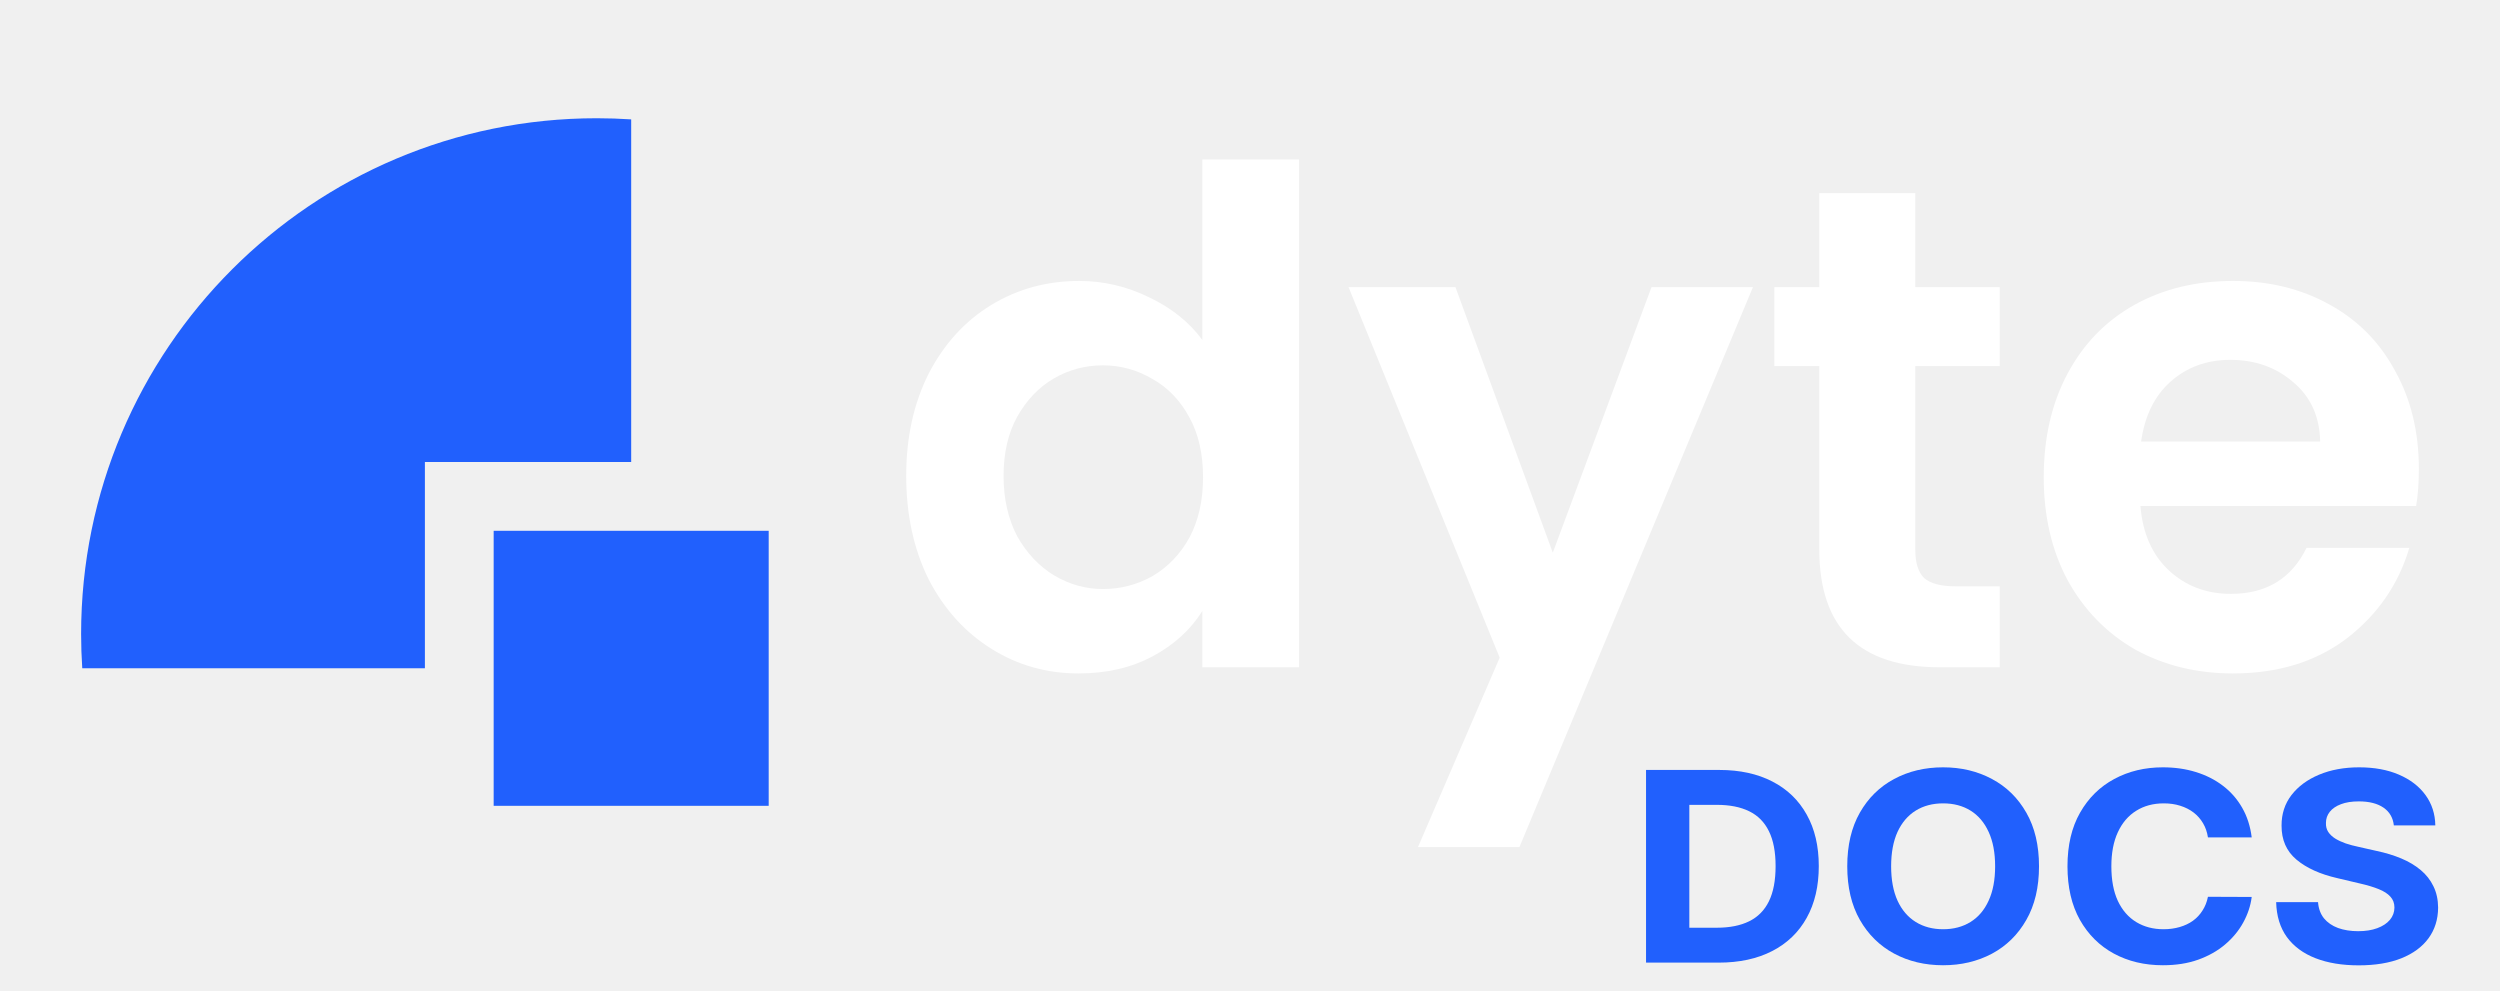
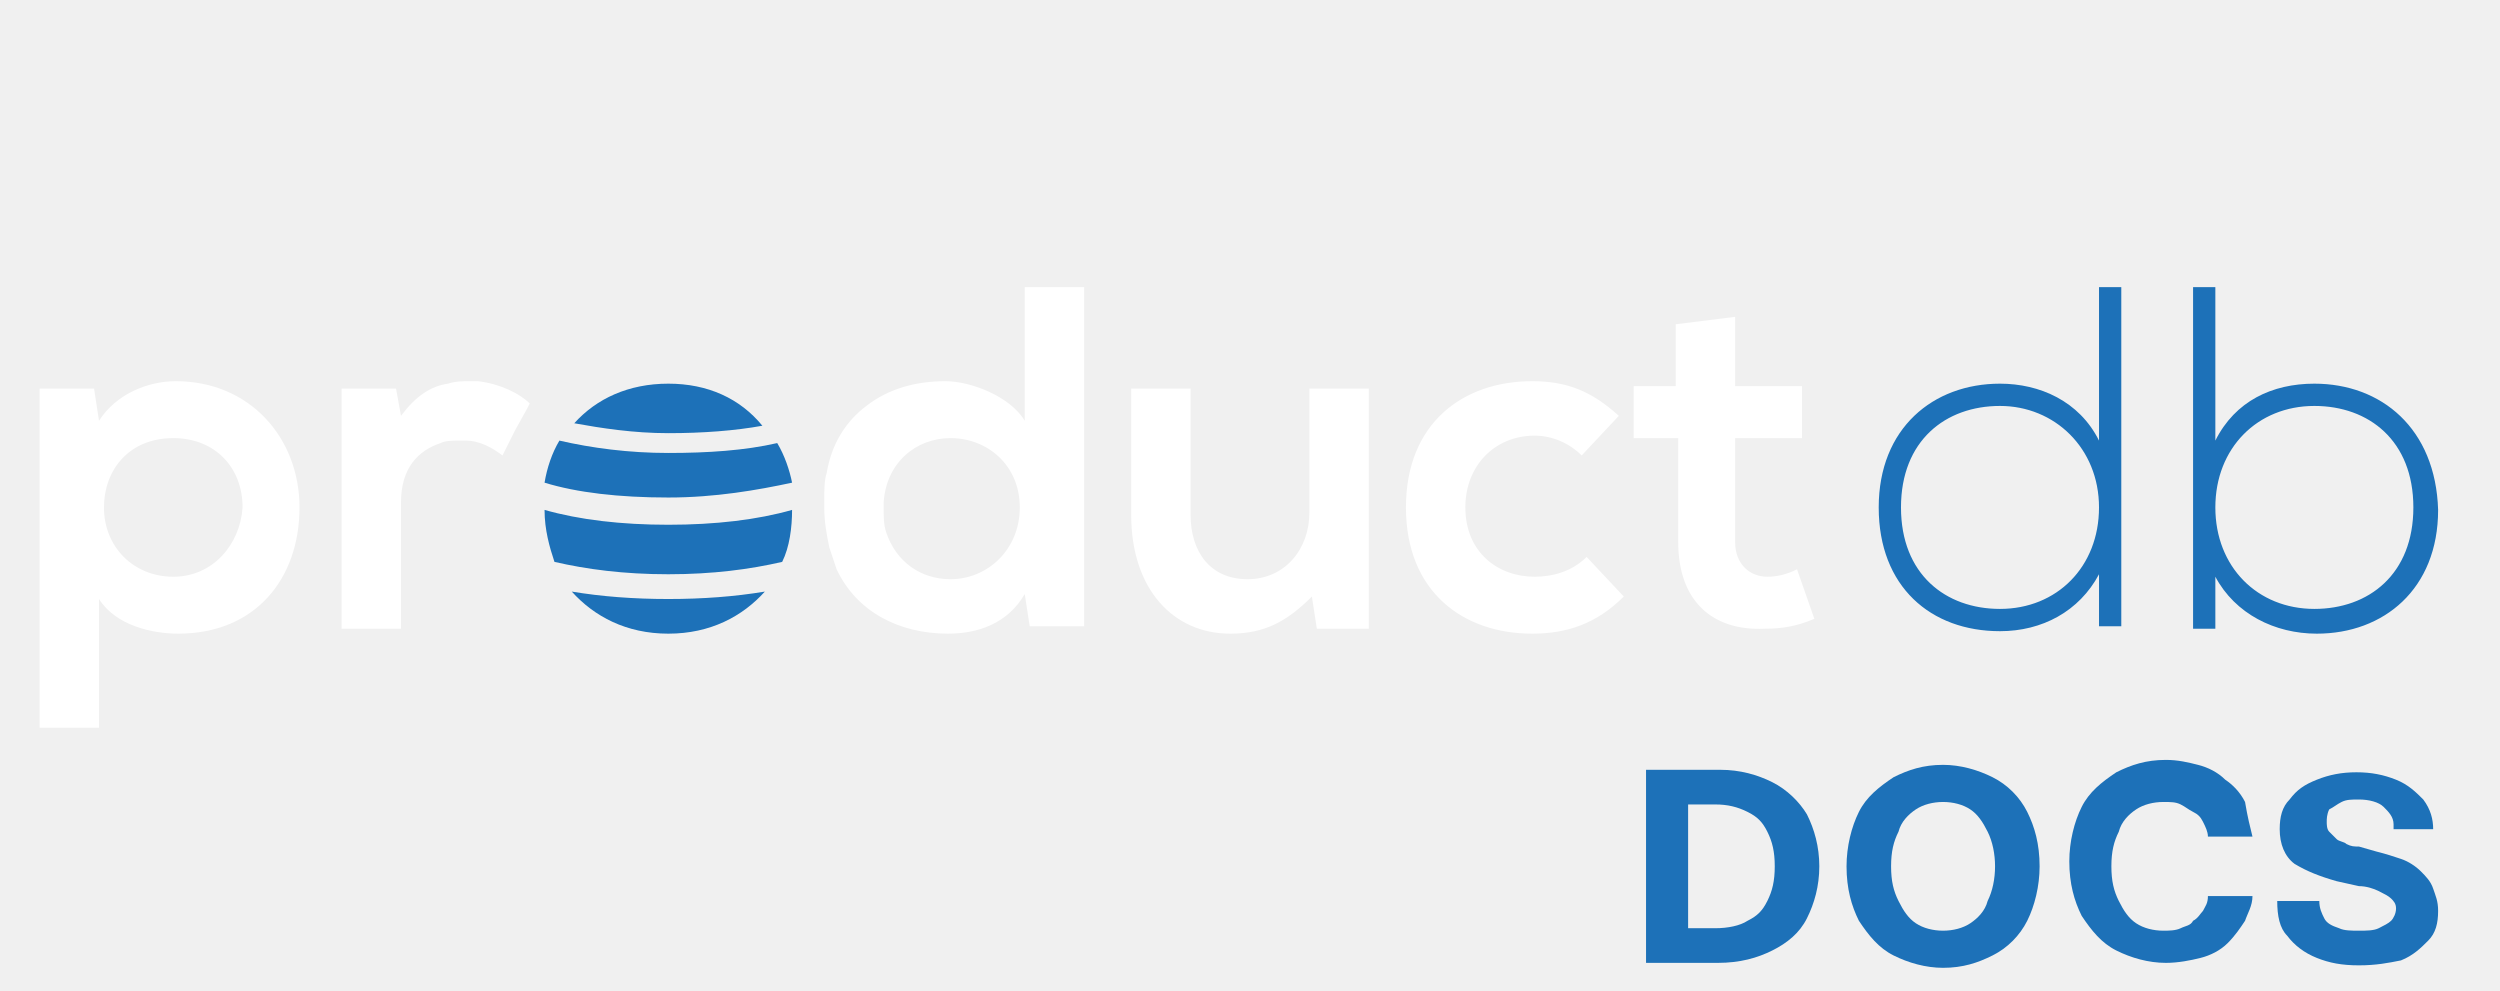
- <svg xmlns="http://www.w3.org/2000/svg" viewBox="0 0 101 40" fill="none">
-   <g clip-path="url(#clip0_2364_66804)">
-     <path d="M19.944 21.444H31.055V32.555H19.944V21.444Z" fill="#2160FD" />
-     <path d="M25.5 4.823C25.041 4.793 24.577 4.777 24.111 4.777C12.605 4.777 3.277 14.105 3.277 25.611C3.277 26.077 3.293 26.54 3.323 26.998H17.166V18.665H25.5V4.823Z" fill="#2160FD" />
-     <path d="M36.611 19.223C36.611 17.671 36.914 16.294 37.519 15.093C38.142 13.891 38.986 12.967 40.049 12.32C41.113 11.674 42.295 11.35 43.597 11.35C44.587 11.35 45.532 11.572 46.43 12.015C47.328 12.441 48.044 13.014 48.575 13.734V6.443H52.481V26.958H48.575V24.685C48.099 25.442 47.429 26.052 46.568 26.514C45.706 26.976 44.706 27.207 43.57 27.207C42.286 27.207 41.113 26.875 40.049 26.209C38.986 25.544 38.142 24.611 37.519 23.409C36.914 22.19 36.611 20.794 36.611 19.223ZM48.603 19.279C48.603 18.336 48.419 17.532 48.053 16.867C47.686 16.183 47.191 15.666 46.568 15.315C45.944 14.945 45.275 14.76 44.56 14.76C43.845 14.76 43.184 14.936 42.58 15.287C41.974 15.638 41.479 16.155 41.094 16.839C40.727 17.505 40.544 18.299 40.544 19.223C40.544 20.147 40.727 20.961 41.094 21.663C41.479 22.347 41.974 22.873 42.58 23.243C43.203 23.613 43.863 23.797 44.56 23.797C45.275 23.797 45.944 23.622 46.568 23.271C47.191 22.901 47.686 22.384 48.053 21.718C48.419 21.035 48.603 20.221 48.603 19.279Z" fill="white" />
-     <path d="M70.819 11.6L61.385 34.221H57.287L60.587 26.57L54.481 11.6H58.8L62.733 22.328L66.721 11.6H70.819Z" fill="white" />
-     <path d="M77.378 14.788V22.217C77.378 22.735 77.497 23.114 77.735 23.354C77.992 23.576 78.414 23.687 79 23.687H80.788V26.958H78.368C75.122 26.958 73.499 25.369 73.499 22.19V14.788H71.684V11.6H73.499V7.802H77.378V11.6H80.788V14.788H77.378Z" fill="white" />
-     <path d="M97.722 18.946C97.722 19.501 97.686 20 97.612 20.443H86.473C86.565 21.552 86.95 22.421 87.628 23.049C88.307 23.677 89.141 23.992 90.131 23.992C91.561 23.992 92.579 23.372 93.184 22.134H97.337C96.897 23.613 96.054 24.832 94.807 25.794C93.56 26.736 92.029 27.207 90.214 27.207C88.747 27.207 87.427 26.884 86.253 26.237C85.098 25.572 84.19 24.638 83.53 23.437C82.888 22.236 82.567 20.85 82.567 19.279C82.567 17.689 82.888 16.294 83.53 15.093C84.172 13.891 85.07 12.967 86.225 12.32C87.381 11.674 88.71 11.35 90.214 11.35C91.662 11.35 92.955 11.664 94.092 12.293C95.247 12.921 96.136 13.818 96.76 14.982C97.401 16.128 97.722 17.449 97.722 18.946ZM93.734 17.837C93.716 16.839 93.358 16.044 92.662 15.453C91.965 14.843 91.112 14.538 90.104 14.538C89.15 14.538 88.343 14.834 87.683 15.425C87.041 15.998 86.647 16.802 86.501 17.837H93.734Z" fill="white" />
-     <path d="M69.432 38.89H66.5V31.106H69.457C70.288 31.106 71.005 31.262 71.605 31.574C72.206 31.883 72.667 32.328 72.99 32.908C73.316 33.488 73.479 34.182 73.479 34.99C73.479 35.801 73.316 36.498 72.99 37.081C72.667 37.663 72.203 38.111 71.597 38.422C70.994 38.734 70.272 38.89 69.432 38.89ZM68.249 37.48H69.359C69.876 37.48 70.311 37.394 70.664 37.221C71.019 37.047 71.286 36.777 71.464 36.412C71.644 36.044 71.734 35.571 71.734 34.99C71.734 34.415 71.644 33.945 71.464 33.581C71.286 33.216 71.021 32.947 70.668 32.775C70.315 32.602 69.88 32.516 69.364 32.516H68.249V37.48Z" fill="#2160FD" />
-     <path d="M82.376 34.998C82.376 35.847 82.205 36.569 81.863 37.164C81.524 37.76 81.061 38.215 80.474 38.529C79.889 38.84 79.232 38.996 78.502 38.996C77.767 38.996 77.108 38.839 76.523 38.525C75.939 38.211 75.477 37.756 75.138 37.161C74.799 36.565 74.629 35.844 74.629 34.998C74.629 34.149 74.799 33.427 75.138 32.832C75.477 32.236 75.939 31.783 76.523 31.471C77.108 31.157 77.767 31 78.502 31C79.232 31 79.889 31.157 80.474 31.471C81.061 31.783 81.524 32.236 81.863 32.832C82.205 33.427 82.376 34.149 82.376 34.998ZM80.603 34.998C80.603 34.448 80.515 33.985 80.34 33.607C80.168 33.23 79.924 32.943 79.609 32.748C79.294 32.553 78.925 32.456 78.502 32.456C78.08 32.456 77.711 32.553 77.396 32.748C77.081 32.943 76.836 33.23 76.661 33.607C76.489 33.985 76.402 34.448 76.402 34.998C76.402 35.548 76.489 36.012 76.661 36.389C76.836 36.767 77.081 37.053 77.396 37.248C77.711 37.443 78.08 37.541 78.502 37.541C78.925 37.541 79.294 37.443 79.609 37.248C79.924 37.053 80.168 36.767 80.34 36.389C80.515 36.012 80.603 35.548 80.603 34.998Z" fill="#2160FD" />
-     <path d="M90.969 33.831H89.201C89.168 33.616 89.102 33.425 89.003 33.258C88.903 33.088 88.775 32.943 88.619 32.824C88.463 32.705 88.282 32.614 88.078 32.551C87.876 32.487 87.656 32.456 87.419 32.456C86.991 32.456 86.618 32.556 86.301 32.756C85.983 32.953 85.737 33.242 85.561 33.622C85.386 34 85.299 34.458 85.299 34.998C85.299 35.553 85.386 36.019 85.561 36.397C85.739 36.774 85.987 37.059 86.305 37.252C86.622 37.444 86.99 37.541 87.407 37.541C87.641 37.541 87.858 37.511 88.058 37.453C88.259 37.395 88.439 37.31 88.595 37.199C88.751 37.085 88.88 36.947 88.982 36.784C89.087 36.622 89.16 36.437 89.201 36.23L90.969 36.237C90.924 36.594 90.809 36.939 90.626 37.271C90.446 37.6 90.202 37.895 89.895 38.156C89.591 38.415 89.227 38.62 88.805 38.772C88.385 38.922 87.909 38.996 87.379 38.996C86.641 38.996 85.981 38.839 85.4 38.525C84.821 38.211 84.363 37.756 84.027 37.161C83.693 36.565 83.526 35.844 83.526 34.998C83.526 34.149 83.695 33.427 84.035 32.832C84.374 32.236 84.835 31.783 85.416 31.471C85.998 31.157 86.652 31 87.379 31C87.858 31 88.302 31.063 88.712 31.19C89.124 31.317 89.489 31.502 89.806 31.745C90.124 31.986 90.382 32.281 90.582 32.63C90.784 32.98 90.913 33.38 90.969 33.831Z" fill="#2160FD" />
-     <path d="M96.711 33.345C96.678 33.038 96.54 32.8 96.295 32.63C96.05 32.461 95.717 32.376 95.297 32.376C95.012 32.376 94.771 32.414 94.574 32.49C94.378 32.563 94.227 32.666 94.122 32.798C94.019 32.929 93.968 33.079 93.968 33.246C93.963 33.385 93.994 33.507 94.061 33.611C94.131 33.715 94.227 33.805 94.348 33.881C94.469 33.954 94.609 34.019 94.768 34.075C94.927 34.128 95.097 34.173 95.277 34.211L96.02 34.379C96.381 34.455 96.712 34.556 97.014 34.683C97.315 34.809 97.576 34.965 97.797 35.15C98.018 35.335 98.189 35.553 98.31 35.804C98.434 36.055 98.497 36.342 98.5 36.666C98.497 37.143 98.368 37.556 98.112 37.906C97.859 38.253 97.493 38.522 97.014 38.715C96.537 38.905 95.962 39 95.289 39C94.621 39 94.04 38.904 93.544 38.711C93.052 38.519 92.666 38.234 92.389 37.856C92.115 37.476 91.971 37.006 91.957 36.446H93.649C93.668 36.707 93.748 36.925 93.888 37.1C94.03 37.272 94.22 37.403 94.457 37.491C94.697 37.577 94.967 37.62 95.269 37.62C95.565 37.62 95.822 37.58 96.04 37.499C96.261 37.418 96.432 37.305 96.553 37.161C96.674 37.016 96.735 36.85 96.735 36.663C96.735 36.488 96.68 36.341 96.569 36.222C96.462 36.103 96.303 36.001 96.093 35.918C95.885 35.834 95.631 35.758 95.329 35.69L94.429 35.477C93.731 35.317 93.181 35.068 92.777 34.728C92.373 34.389 92.172 33.931 92.175 33.356C92.172 32.885 92.306 32.473 92.575 32.121C92.847 31.769 93.22 31.494 93.694 31.296C94.168 31.099 94.706 31 95.309 31C95.923 31 96.459 31.099 96.917 31.296C97.377 31.494 97.735 31.769 97.991 32.121C98.247 32.473 98.379 32.881 98.387 33.345H96.711Z" fill="#2160FD" />
+ <svg xmlns="http://www.w3.org/2000/svg" xmlns:xlink="http://www.w3.org/1999/xlink" version="1.1" id="Laag_1" x="0px" y="0px" viewBox="0 0 101 40" style="enable-background:new 0 0 101 40;" xml:space="preserve">
+   <style type="text/css">
+ 	.st0{clip-path:url(#SVGID_2_);}
+ 	.st1{fill:#1D71B8;}
+ 	.st2{fill:#FFFFFF;}
+ </style>
+   <g>
+     <defs>
+       <rect id="SVGID_1_" x="0.5" width="100" height="40" />
+     </defs>
+     <clipPath id="SVGID_2_">
+       <use xlink:href="#SVGID_1_" style="overflow:visible;" />
+     </clipPath>
+     <g class="st0">
+       <path class="st1" d="M69.4,38.9h-2.9v-7.8h3c0.8,0,1.5,0.2,2.1,0.5c0.6,0.3,1.1,0.8,1.4,1.3c0.3,0.6,0.5,1.3,0.5,2.1    c0,0.8-0.2,1.5-0.5,2.1c-0.3,0.6-0.8,1-1.4,1.3C71,38.7,70.3,38.9,69.4,38.9z M68.2,37.5h1.1c0.5,0,1-0.1,1.3-0.3    c0.4-0.2,0.6-0.4,0.8-0.8c0.2-0.4,0.3-0.8,0.3-1.4c0-0.6-0.1-1-0.3-1.4c-0.2-0.4-0.4-0.6-0.8-0.8c-0.4-0.2-0.8-0.3-1.3-0.3h-1.1    V37.5z" />
+       <path class="st1" d="M82.4,35c0,0.8-0.2,1.6-0.5,2.2c-0.3,0.6-0.8,1.1-1.4,1.4c-0.6,0.3-1.2,0.5-2,0.5c-0.7,0-1.4-0.2-2-0.5    c-0.6-0.3-1-0.8-1.4-1.4c-0.3-0.6-0.5-1.3-0.5-2.2c0-0.8,0.2-1.6,0.5-2.2c0.3-0.6,0.8-1,1.4-1.4c0.6-0.3,1.2-0.5,2-0.5    c0.7,0,1.4,0.2,2,0.5c0.6,0.3,1.1,0.8,1.4,1.4C82.2,33.4,82.4,34.1,82.4,35z M80.6,35c0-0.5-0.1-1-0.3-1.4    c-0.2-0.4-0.4-0.7-0.7-0.9c-0.3-0.2-0.7-0.3-1.1-0.3c-0.4,0-0.8,0.1-1.1,0.3c-0.3,0.2-0.6,0.5-0.7,0.9c-0.2,0.4-0.3,0.8-0.3,1.4    s0.1,1,0.3,1.4c0.2,0.4,0.4,0.7,0.7,0.9c0.3,0.2,0.7,0.3,1.1,0.3c0.4,0,0.8-0.1,1.1-0.3c0.3-0.2,0.6-0.5,0.7-0.9    C80.5,36,80.6,35.5,80.6,35z" />
+       <path class="st1" d="M91,33.8h-1.8c0-0.2-0.1-0.4-0.2-0.6c-0.1-0.2-0.2-0.3-0.4-0.4c-0.2-0.1-0.3-0.2-0.5-0.3    c-0.2-0.1-0.4-0.1-0.7-0.1c-0.4,0-0.8,0.1-1.1,0.3c-0.3,0.2-0.6,0.5-0.7,0.9c-0.2,0.4-0.3,0.8-0.3,1.4c0,0.6,0.1,1,0.3,1.4    c0.2,0.4,0.4,0.7,0.7,0.9c0.3,0.2,0.7,0.3,1.1,0.3c0.2,0,0.5,0,0.7-0.1c0.2-0.1,0.4-0.1,0.5-0.3c0.2-0.1,0.3-0.3,0.4-0.4    c0.1-0.2,0.2-0.3,0.2-0.6l1.8,0c0,0.4-0.2,0.7-0.3,1c-0.2,0.3-0.4,0.6-0.7,0.9c-0.3,0.3-0.7,0.5-1.1,0.6c-0.4,0.1-0.9,0.2-1.4,0.2    c-0.7,0-1.4-0.2-2-0.5c-0.6-0.3-1-0.8-1.4-1.4c-0.3-0.6-0.5-1.3-0.5-2.2c0-0.8,0.2-1.6,0.5-2.2c0.3-0.6,0.8-1,1.4-1.4    c0.6-0.3,1.2-0.5,2-0.5c0.5,0,0.9,0.1,1.3,0.2c0.4,0.1,0.8,0.3,1.1,0.6c0.3,0.2,0.6,0.5,0.8,0.9C90.8,33,90.9,33.4,91,33.8z" />
+       <path class="st1" d="M96.7,33.3c0-0.3-0.2-0.5-0.4-0.7s-0.6-0.3-1-0.3c-0.3,0-0.5,0-0.7,0.1c-0.2,0.1-0.3,0.2-0.5,0.3    C94,32.9,94,33.1,94,33.2c0,0.1,0,0.3,0.1,0.4c0.1,0.1,0.2,0.2,0.3,0.3c0.1,0.1,0.3,0.1,0.4,0.2c0.2,0.1,0.3,0.1,0.5,0.1l0.7,0.2    c0.4,0.1,0.7,0.2,1,0.3c0.3,0.1,0.6,0.3,0.8,0.5c0.2,0.2,0.4,0.4,0.5,0.7c0.1,0.3,0.2,0.5,0.2,0.9c0,0.5-0.1,0.9-0.4,1.2    c-0.3,0.3-0.6,0.6-1.1,0.8C96.5,38.9,96,39,95.3,39c-0.7,0-1.2-0.1-1.7-0.3c-0.5-0.2-0.9-0.5-1.2-0.9C92.1,37.5,92,37,92,36.4h1.7    c0,0.3,0.1,0.5,0.2,0.7c0.1,0.2,0.3,0.3,0.6,0.4c0.2,0.1,0.5,0.1,0.8,0.1c0.3,0,0.6,0,0.8-0.1c0.2-0.1,0.4-0.2,0.5-0.3    c0.1-0.1,0.2-0.3,0.2-0.5c0-0.2-0.1-0.3-0.2-0.4c-0.1-0.1-0.3-0.2-0.5-0.3c-0.2-0.1-0.5-0.2-0.8-0.2l-0.9-0.2    c-0.7-0.2-1.2-0.4-1.7-0.7c-0.4-0.3-0.6-0.8-0.6-1.4c0-0.5,0.1-0.9,0.4-1.2c0.3-0.4,0.6-0.6,1.1-0.8c0.5-0.2,1-0.3,1.6-0.3    c0.6,0,1.1,0.1,1.6,0.3c0.5,0.2,0.8,0.5,1.1,0.8c0.3,0.4,0.4,0.8,0.4,1.2H96.7z" />
+       <g>
+         <g>
+           <g>
+             <path class="st2" d="M7.1,15.4C6,15.4,4.7,15.9,4,17l-0.2-1.3H1.6v13.7H4v-5.2c0.7,1.1,2.2,1.4,3.2,1.4c3.1,0,4.9-2.2,4.9-5.1       C12.1,17.7,10.1,15.4,7.1,15.4z M7,23.3c-1.6,0-2.8-1.2-2.8-2.8c0-1.5,1-2.8,2.8-2.8c1.7,0,2.8,1.2,2.8,2.8       C9.7,22,8.6,23.3,7,23.3z M19.3,15.4c-0.1,0-0.2,0-0.3,0c-0.3,0-0.6,0-0.9,0.1c-0.7,0.1-1.3,0.5-1.9,1.3l-0.2-1.1h-2.2v9.7h2.4       v-5.1c0-1.4,0.7-2.1,1.6-2.4c0.2-0.1,0.5-0.1,0.8-0.1c0.1,0,0.2,0,0.2,0c0.6,0,1.1,0.3,1.5,0.6l0.5-1l0.5-0.9l0.1-0.2       C21,15.9,20.2,15.5,19.3,15.4z" />
+           </g>
+           <g>
+             <path class="st1" d="M27,15.5c-1.6,0-2.9,0.6-3.8,1.6c1.1,0.2,2.4,0.4,3.8,0.4c1.4,0,2.7-0.1,3.8-0.3       C29.9,16.1,28.6,15.5,27,15.5z M27,24.2c-1.4,0-2.7-0.1-3.9-0.3c0.9,1,2.2,1.7,3.9,1.7s3-0.7,3.9-1.7       C29.7,24.1,28.4,24.2,27,24.2z M27,21.2c-1.9,0-3.6-0.2-5-0.6c0,0.8,0.2,1.5,0.4,2.1c1.3,0.3,2.8,0.5,4.6,0.5       c1.8,0,3.3-0.2,4.6-0.5c0.3-0.6,0.4-1.4,0.4-2.1C30.6,21,28.9,21.2,27,21.2z M31.4,17.9c-1.3,0.3-2.8,0.4-4.4,0.4       c-1.6,0-3.1-0.2-4.4-0.5c-0.3,0.5-0.5,1.1-0.6,1.7c1.3,0.4,3,0.6,5,0.6c1.9,0,3.6-0.3,5-0.6C31.9,19,31.7,18.4,31.4,17.9z" />
+           </g>
+           <g>
+             <path class="st2" d="M41.4,11.6V17c-0.6-1-2.2-1.6-3.2-1.6c-1.2,0-2.3,0.3-3.2,1c0,0,0,0,0,0c-0.8,0.6-1.4,1.5-1.6,2.7       c-0.1,0.3-0.1,0.7-0.1,1.1c0,0.1,0,0.2,0,0.3c0,0.6,0.1,1.1,0.2,1.6c0.1,0.3,0.2,0.6,0.3,0.9c0.8,1.7,2.5,2.6,4.5,2.6       c1.2,0,2.4-0.4,3.1-1.6l0.2,1.3h2.2V11.6C43.8,11.6,41.4,11.6,41.4,11.6z M38.4,23.4c-1.2,0-2.2-0.7-2.6-1.9       c-0.1-0.3-0.1-0.6-0.1-1c0-0.1,0-0.2,0-0.2c0.1-1.6,1.3-2.6,2.7-2.6c1.5,0,2.8,1.1,2.8,2.8C41.2,22.2,39.9,23.4,38.4,23.4z        M52.9,15.7v5c0,1.5-1,2.7-2.5,2.7c-1.5,0-2.3-1.1-2.3-2.6v-5.1h-2.4v5.1c0,3,1.7,4.8,4,4.8c1.4,0,2.3-0.5,3.3-1.5l0.2,1.3h2.1       v-9.7H52.9z M64.1,22.5c-0.6,0.6-1.4,0.8-2.1,0.8c-1.5,0-2.8-1-2.8-2.8c0-1.7,1.2-2.9,2.8-2.9c0.7,0,1.4,0.3,1.9,0.8l1.5-1.6       c-1.1-1-2.1-1.4-3.5-1.4c-2.8,0-5.1,1.7-5.1,5.1c0,3.4,2.3,5.1,5.1,5.1c1.4,0,2.6-0.4,3.7-1.5L64.1,22.5z M72.6,23       c-0.4,0.2-0.8,0.3-1.2,0.3c-0.7,0-1.3-0.5-1.3-1.4v-4.2h2.7v-2.1h-2.7v-2.8l-2.4,0.3v2.5H66v2.1h1.8v4.2c0,2.4,1.4,3.6,3.5,3.5       c0.7,0,1.3-0.1,2-0.4L72.6,23L72.6,23z" />
+           </g>
+           <g>
+             <path class="st1" d="M84.8,11.6v6.2c-0.8-1.6-2.4-2.3-4-2.3c-2.7,0-4.9,1.8-4.9,5c0,3.2,2.1,5,4.9,5c1.7,0,3.2-0.8,4-2.3v2.1       h0.9V11.6H84.8z M80.8,24.6c-2.2,0-4-1.4-4-4.1c0-2.7,1.8-4.1,4-4.1c2.2,0,4,1.7,4,4.1C84.8,22.9,83.1,24.6,80.8,24.6z        M93.5,15.5c-1.7,0-3.2,0.7-4,2.3v-6.2h-0.9v13.8h0.9v-2.1c0.8,1.5,2.4,2.3,4.1,2.3c2.7,0,4.9-1.8,4.9-5       C98.4,17.3,96.2,15.5,93.5,15.5L93.5,15.5z M93.5,24.6c-2.3,0-4-1.7-4-4.1c0-2.4,1.7-4.1,4-4.1c2.2,0,4,1.4,4,4.1       C97.5,23.2,95.7,24.6,93.5,24.6z" />
+           </g>
+         </g>
+       </g>
+     </g>
  </g>
-   <defs>
-     <clipPath id="clip0_2364_66804">
-       <rect width="100" height="40" fill="white" transform="translate(0.5)" />
-     </clipPath>
-   </defs>
</svg>
